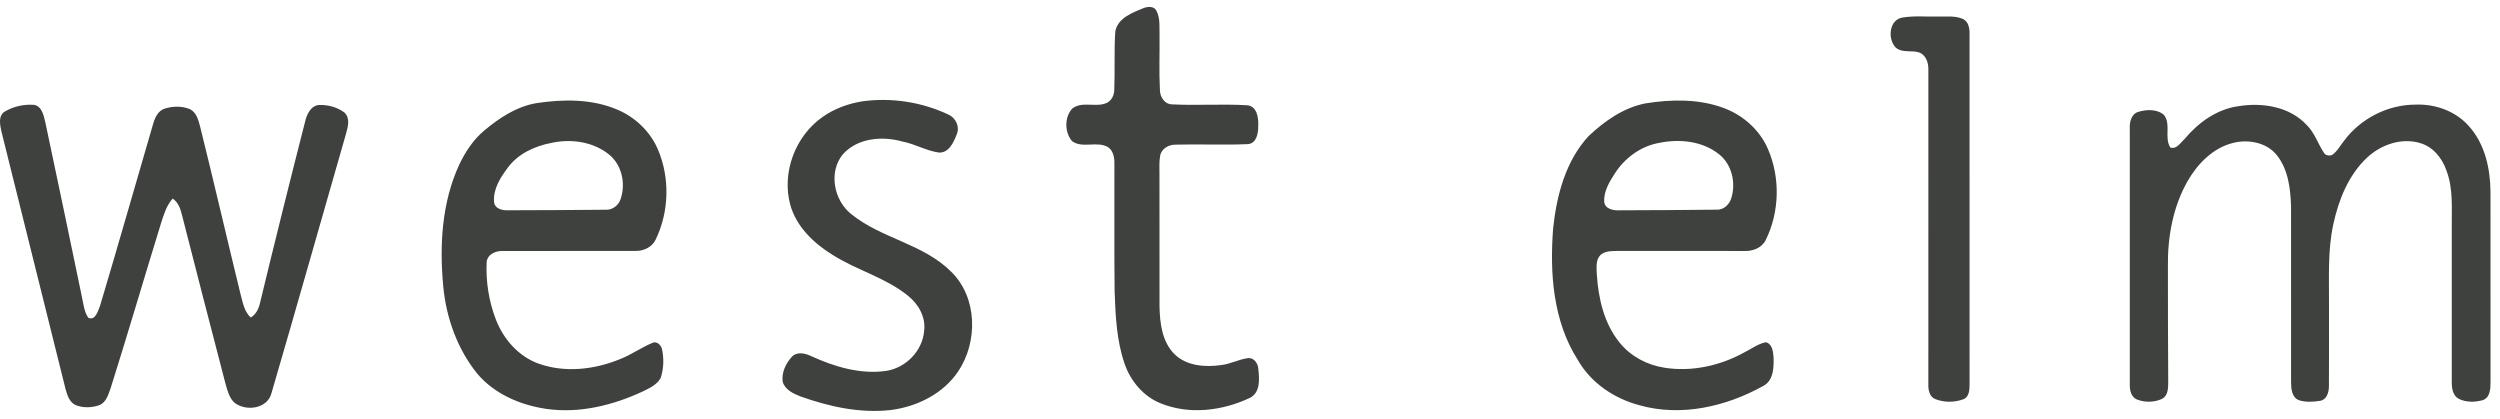
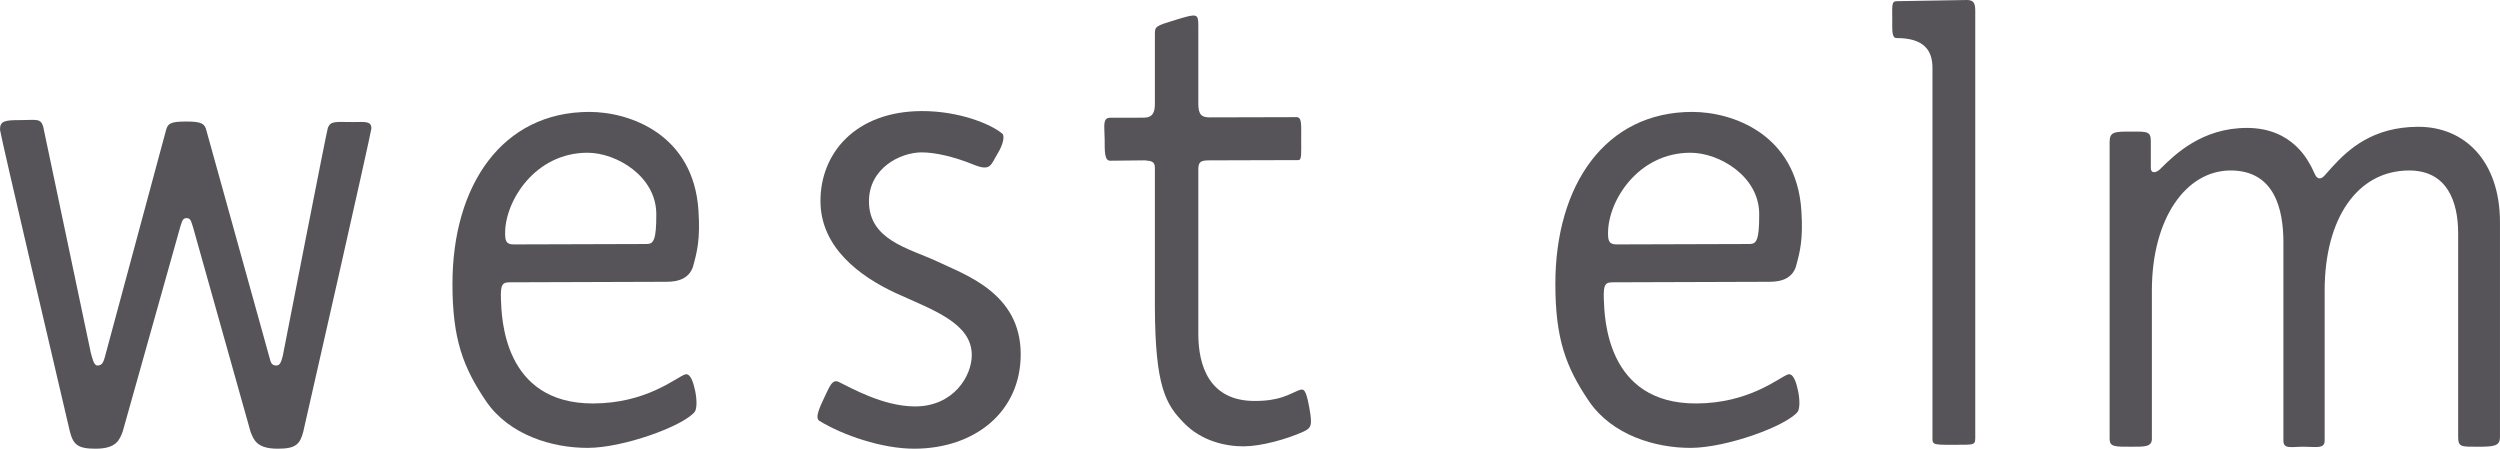
- <svg xmlns="http://www.w3.org/2000/svg" width="239" height="40" viewBox="0 0 239 40">
-   <g fill="#3F413E" fill-rule="evenodd">
-     <path d="M109.348.762c.412-.145.983-.188 1.212.269.383.752.266 1.629.292 2.443.02 1.702-.057 3.41.036 5.11 0 .69.455 1.406 1.207 1.395 2.37.119 4.75-.058 7.115.083.978.074 1.116 1.226 1.078 1.998.002.671-.152 1.652-.988 1.719-2.312.102-4.633-.015-6.95.05-.631.004-1.298.378-1.436 1.03-.114.608-.062 1.23-.069 1.843.007 4.188-.002 8.379.005 12.572.029 1.624.245 3.447 1.483 4.633 1.162 1.09 2.896 1.207 4.4.995.888-.097 1.688-.55 2.567-.664.6-.071.981.536 1 1.067.102.95.198 2.252-.831 2.74-2.624 1.238-5.783 1.626-8.519.51-1.645-.662-2.869-2.124-3.438-3.781-.767-2.212-.87-4.581-.955-6.9-.047-4.114-.007-8.226-.021-12.338 0-.54-.134-1.162-.62-1.474-1.05-.61-2.428.16-3.42-.564-.73-.827-.746-2.288.002-3.11.962-.776 2.319-.045 3.369-.58.428-.241.65-.734.657-1.215.074-1.855-.026-3.717.095-5.567.224-1.31 1.652-1.819 2.729-2.264M181.902 1.674c1.131-.188 2.281-.057 3.424-.095.77.019 1.59-.09 2.32.23.533.236.652.877.642 1.403 0 11.171-.005 22.343.002 33.517-.004.519-.016 1.211-.59 1.438a3.814 3.814 0 0 1-2.669-.005c-.581-.222-.705-.898-.681-1.445 0-10-.002-20 .002-30 .024-.643-.185-1.39-.819-1.681-.74-.281-1.676.078-2.314-.503-.786-.819-.624-2.676.683-2.86M82.433 9.688c2.777-.383 5.677.06 8.215 1.255.71.302 1.133 1.157.819 1.893-.293.752-.738 1.79-1.703 1.75-1.212-.167-2.293-.829-3.495-1.055-1.914-.543-4.267-.35-5.674 1.198-1.412 1.688-.893 4.414.784 5.738 2.883 2.345 6.907 2.838 9.564 5.521 2.51 2.457 2.56 6.693.657 9.522-1.445 2.147-3.95 3.378-6.469 3.692-2.933.324-5.879-.328-8.629-1.312-.673-.271-1.478-.635-1.678-1.407-.122-.88.314-1.773.905-2.402.492-.486 1.24-.307 1.8-.045 2.216 1.016 4.68 1.764 7.142 1.428 1.912-.269 3.529-1.914 3.679-3.854.16-1.3-.548-2.541-1.538-3.331-2.152-1.746-4.912-2.446-7.229-3.92-1.793-1.109-3.452-2.688-4.033-4.778-.838-3.074.476-6.581 3.088-8.398 1.122-.793 2.443-1.278 3.795-1.495M48.569 15.998c.979-1.305 2.536-2.024 4.102-2.327 1.886-.428 4.02-.138 5.55 1.096 1.239.997 1.615 2.804 1.108 4.271-.2.59-.77 1.05-1.412 1.012-3.107.033-6.22.043-9.329.052-.55.034-1.321-.15-1.355-.821-.097-1.236.629-2.34 1.336-3.283zm13.783 16.79c-1.064.44-2.004 1.131-3.08 1.545-2.439 1.005-5.267 1.329-7.786.429-1.934-.693-3.379-2.37-4.096-4.257-.659-1.724-.952-3.6-.866-5.44.066-.782.905-1.108 1.593-1.067 4.193-.02 8.385.007 12.578-.01.798.036 1.643-.34 1.99-1.09 1.286-2.66 1.372-5.884.215-8.603-.733-1.721-2.174-3.097-3.895-3.819-2.431-1.036-5.179-1.005-7.75-.612-1.9.331-3.545 1.424-4.993 2.643-1.026.864-1.774 2.012-2.35 3.214-1.679 3.622-1.907 7.734-1.538 11.658.286 3.011 1.345 5.985 3.257 8.352 1.645 1.938 4.117 2.995 6.588 3.357 3.155.457 6.352-.33 9.207-1.655.636-.314 1.362-.63 1.726-1.278.293-.857.329-1.803.155-2.686-.055-.433-.497-.914-.955-.68zM154.333 16.65c.972-1.545 2.548-2.712 4.37-3.007 1.892-.372 4.04-.153 5.6 1.074 1.266.971 1.678 2.769 1.2 4.257-.186.566-.696 1.076-1.324 1.069-3.11.047-6.215.043-9.322.062-.59.033-1.43-.103-1.497-.831-.043-.964.469-1.84.973-2.624zm14.49 16.067c-.766.145-1.394.645-2.08.98-2.307 1.272-5.022 1.872-7.64 1.453-1.636-.255-3.196-1.076-4.246-2.369-1.502-1.829-2.055-4.233-2.2-6.543-.019-.621-.133-1.36.34-1.852.436-.407 1.08-.379 1.636-.398 4.034.007 8.062.005 12.09.005.808.045 1.68-.274 2.07-1.024 1.336-2.69 1.417-5.99.214-8.745-.788-1.817-2.378-3.217-4.224-3.9-2.378-.884-5.007-.84-7.48-.44-2.098.409-3.91 1.69-5.441 3.133-2.19 2.38-3.05 5.662-3.381 8.802-.336 4.295-.014 8.902 2.376 12.621 1.248 2.179 3.47 3.665 5.87 4.3 3.975 1.124 8.285.136 11.828-1.838 1.01-.521 1.024-1.773.997-2.76-.042-.528-.119-1.254-.728-1.425zM.457 10.662a4.847 4.847 0 0 1 2.795-.638c.746.126.915.988 1.067 1.605A3294.77 3294.77 0 0 1 7.817 28.32c.164.693.204 1.46.626 2.058.676.31.924-.662 1.117-1.124 1.728-5.793 3.388-11.605 5.078-17.405.172-.6.472-1.267 1.114-1.469.758-.231 1.615-.262 2.36.038.655.276.843 1.033 1.012 1.652 1.33 5.35 2.569 10.722 3.878 16.077.215.776.343 1.64.97 2.21.5-.303.759-.834.883-1.384a1354.04 1354.04 0 0 1 4.31-17.334c.161-.69.523-1.528 1.33-1.602.857-.033 1.77.21 2.45.738.545.531.32 1.35.14 1.99-2.38 8.26-4.709 16.539-7.123 24.789-.37 1.528-2.422 1.807-3.538.955-.529-.486-.693-1.22-.881-1.881-1.4-5.384-2.798-10.767-4.167-16.155-.138-.574-.366-1.145-.866-1.49-.6.664-.85 1.535-1.12 2.37-1.614 5.23-3.15 10.484-4.795 15.703-.233.626-.419 1.422-1.116 1.683-.703.243-1.51.272-2.21.003-.629-.257-.84-.964-1.007-1.564C4.21 28.962 2.164 20.743.124 12.52c-.131-.619-.303-1.461.333-1.86M214.036 10.145c2.271-.362 4.876.05 6.495 1.817.743.728 1.048 1.745 1.607 2.595.143.305.502.362.802.264.505-.347.789-.914 1.167-1.38 1.579-2.115 4.164-3.439 6.81-3.439 1.885-.08 3.84.617 5.104 2.05 1.536 1.696 2.053 4.062 2.07 6.293.009 6.043 0 12.086.004 18.129-.005.655-.012 1.574-.788 1.793-.733.193-1.564.202-2.25-.14-.588-.315-.676-1.046-.669-1.641 0-4.886.002-9.767 0-14.653-.024-1.847.167-3.766-.507-5.528-.402-1.179-1.276-2.267-2.505-2.624-1.802-.548-3.786.155-5.116 1.417-1.739 1.65-2.674 3.964-3.179 6.269-.579 2.59-.405 5.264-.429 7.897-.007 2.562.015 5.124-.007 7.688-.007.546-.2 1.248-.821 1.362-.672.112-1.39.155-2.043-.052-.702-.276-.755-1.129-.755-1.772 0-5.583.005-11.164-.002-16.747-.053-1.7-.264-3.531-1.357-4.907-.988-1.236-2.765-1.55-4.234-1.16-1.885.486-3.335 1.974-4.285 3.614-1.429 2.493-1.94 5.417-1.896 8.265-.007 3.647.015 7.293.031 10.938-.007.571.007 1.31-.573 1.626-.739.364-1.665.371-2.422.071-.578-.24-.695-.926-.68-1.48 0-8.136.002-16.272 0-24.408-.034-.621.135-1.39.806-1.607.793-.238 1.817-.288 2.472.305.683.893 0 2.162.593 3.098.607.214.988-.472 1.376-.82 1.314-1.576 3.1-2.859 5.18-3.133" />
+ <svg xmlns="http://www.w3.org/2000/svg" width="156px" height="28px" viewBox="0 0 156 28" version="1.1">
+   <g id="Page-1" stroke="none" stroke-width="1" fill="none" fill-rule="evenodd">
+     <g id="header" transform="translate(-622, -37)" fill="#565458">
+       <g id="Header-/-Logo" transform="translate(622, 37)">
+         <g id="4-X-Large-/-Header-/-Logo">
+           <g id="Logo-/-Full-/-Desktop">
+             <g id="Logo-/-Full-/-Original">
+               <g id="_we-icon__west-elm-logo">
+                 <path d="M150.881,7.912 C148.042,7.922 146.523,9.332 145.523,10.426 C145.077,10.913 144.953,11.139 144.735,11.13 C144.518,11.121 144.466,10.885 144.262,10.475 C144.042,10.077 143.089,7.982 140.21,7.982 C137.405,7.982 135.711,9.634 134.789,10.556 C134.59,10.756 134.212,10.891 134.212,10.464 L134.212,8.852 C134.212,8.206 134.041,8.206 132.985,8.21 C131.959,8.213 131.638,8.211 131.64,8.861 L131.64,27.385 C131.642,27.887 131.961,27.876 132.971,27.876 C133.788,27.876 134.277,27.902 134.277,27.385 L134.277,18.14 C134.277,13.589 136.428,10.647 139.177,10.638 C141.968,10.628 142.476,13.125 142.484,15.069 L142.484,27.496 C142.484,28.044 142.967,27.876 143.737,27.876 C144.522,27.876 145.058,28.027 145.058,27.496 L145.058,18.14 C145.058,13.589 147.125,10.65 150.315,10.638 C152.707,10.629 153.381,12.587 153.389,14.521 L153.389,27.263 C153.389,27.902 153.583,27.877 154.632,27.877 C155.682,27.877 155.998,27.816 155.998,27.263 L155.998,13.832 C155.985,10.089 153.833,7.902 150.881,7.912" id="Shape" fill-rule="nonzero" />
+                 <path d="M123.256,0.693 C123.256,0.263 123.194,-8.11594203e-05 122.749,-8.11594203e-05 L118.349,0.074 C118.026,0.074 118.076,0.345 118.076,1.264 C118.076,1.942 118.05,2.375 118.349,2.375 C120.054,2.375 120.586,3.135 120.586,4.244 L120.586,27.14 C120.589,27.741 120.469,27.761 121.87,27.755 C123.316,27.751 123.259,27.811 123.256,27.129 L123.256,0.693 Z" id="Shape" fill-rule="nonzero" />
+                 <path d="M36.663,9.531 C38.464,9.531 40.945,10.998 40.953,13.348 C40.959,15.001 40.78,15.226 40.345,15.226 C40.176,15.226 32.758,15.251 32.041,15.251 C31.558,15.251 31.52,14.988 31.52,14.532 C31.52,12.548 33.38,9.531 36.663,9.531 M31.901,17.615 L41.611,17.584 C42.39,17.582 42.996,17.343 43.236,16.664 C43.495,15.732 43.704,14.947 43.585,13.146 C43.281,8.364 39.277,6.983 36.779,6.983 C31.327,6.983 28.233,11.568 28.233,17.717 C28.233,21.165 28.899,22.923 30.333,25.04 C31.779,27.156 34.476,27.956 36.688,27.948 C38.888,27.94 42.564,26.618 43.338,25.715 C43.486,25.543 43.501,24.996 43.383,24.416 C43.283,23.921 43.088,23.234 42.732,23.37 C42.132,23.599 40.316,25.164 37.026,25.176 C31.39,25.196 31.304,19.777 31.259,18.692 C31.216,17.636 31.396,17.616 31.901,17.615" id="Shape" fill-rule="nonzero" />
+                 <path d="M81.035,24.358 C80.433,24.595 79.891,25.015 78.31,25.02 C75.425,25.03 74.782,22.767 74.775,20.868 L74.775,10.518 C74.791,10.091 74.935,10.006 75.482,10.006 L81.016,9.99 C81.234,9.99 81.194,9.611 81.194,8.674 C81.194,7.736 81.244,7.31 80.894,7.31 L75.482,7.324 C74.996,7.324 74.775,7.171 74.775,6.478 L74.775,1.603 C74.775,0.848 74.699,0.832 73.441,1.215 C72.065,1.634 72.065,1.634 72.065,2.176 L72.065,6.478 C72.065,6.991 71.949,7.344 71.347,7.344 L69.275,7.347 C68.772,7.347 68.928,7.925 68.93,8.674 C68.933,9.466 68.918,10.029 69.275,10.029 L71.432,10.006 C71.835,10.045 72.065,10.064 72.065,10.473 L72.065,19.175 C72.083,24.148 72.754,25.246 73.869,26.383 C74.981,27.54 76.511,27.856 77.602,27.852 C78.71,27.848 80.285,27.405 81.316,26.943 C81.844,26.706 81.899,26.537 81.697,25.42 C81.488,24.271 81.358,24.23 81.035,24.358" id="Shape" fill-rule="nonzero" />
+                 <path d="M58.453,16.301 C56.689,15.487 54.223,14.977 54.223,12.561 C54.223,10.504 56.166,9.509 57.512,9.509 C58.367,9.509 59.512,9.777 60.673,10.242 C61.84,10.73 61.804,10.317 62.272,9.546 C62.606,8.995 62.698,8.471 62.548,8.344 C61.813,7.724 59.815,6.924 57.519,6.931 C53.353,6.946 51.186,9.587 51.197,12.561 C51.208,15.433 53.631,17.242 55.914,18.297 C58.255,19.36 60.632,20.167 60.639,22.149 C60.644,23.461 59.503,25.361 57.098,25.361 C55.091,25.361 53.046,24.171 52.343,23.835 C51.95,23.647 51.79,24.061 51.49,24.692 C51.11,25.491 50.839,26.086 51.139,26.269 C52.58,27.148 55.034,28.006 57.069,27.999 C60.806,27.986 63.705,25.722 63.692,22.079 C63.679,18.269 60.204,17.142 58.453,16.301" id="Shape" fill-rule="nonzero" />
+                 <path d="M105.485,9.531 C107.286,9.531 109.767,10.998 109.774,13.348 C109.781,15.001 109.602,15.226 109.167,15.226 C108.998,15.226 101.58,15.251 100.863,15.251 C100.38,15.251 100.342,14.988 100.342,14.532 C100.342,12.548 102.202,9.531 105.485,9.531 M100.723,17.615 L110.433,17.584 C111.212,17.582 111.818,17.343 112.057,16.664 C112.316,15.732 112.526,14.947 112.406,13.146 C112.103,8.364 108.099,6.983 105.601,6.983 C100.149,6.983 97.054,11.568 97.054,17.717 C97.054,21.165 97.721,22.923 99.155,25.04 C100.601,27.156 103.298,27.956 105.51,27.948 C107.709,27.94 111.386,26.618 112.16,25.715 C112.307,25.543 112.322,24.996 112.205,24.416 C112.104,23.921 111.909,23.234 111.553,23.37 C110.954,23.599 109.138,25.164 105.848,25.176 C100.211,25.196 100.126,19.777 100.08,18.692 C100.037,17.636 100.217,17.616 100.723,17.615" id="Shape" fill-rule="nonzero" />
+                 <path d="M22.03,7.616 C20.945,7.616 20.654,7.529 20.461,7.963 C20.397,8.108 17.645,22.209 17.645,22.209 C17.537,22.626 17.457,22.807 17.242,22.807 C17.001,22.807 16.901,22.692 16.821,22.328 L12.88,8.144 C12.78,7.734 12.607,7.583 11.643,7.583 C10.68,7.583 10.467,7.683 10.354,8.144 L6.529,22.33 C6.426,22.689 6.316,22.807 6.076,22.807 C5.861,22.807 5.767,22.39 5.657,21.972 L2.694,7.893 C2.526,7.362 2.261,7.494 1.272,7.494 C0.294,7.494 -0.008,7.546 -1.21946064e-05,8.099 C0.004,8.355 4.186,26.193 4.363,26.939 C4.575,27.742 4.846,28.003 5.976,27.999 C7.296,27.994 7.459,27.421 7.654,26.939 L11.246,14.164 C11.367,13.805 11.386,13.61 11.643,13.61 C11.901,13.61 11.92,13.805 12.042,14.164 L15.633,26.939 C15.828,27.421 15.991,27.994 17.311,27.999 C18.441,28.003 18.712,27.742 18.924,26.939 C19.101,26.193 23.182,8.209 23.176,8.008 C23.161,7.533 22.773,7.616 22.03,7.616" id="Shape" fill-rule="nonzero" />
+               </g>
+             </g>
+           </g>
+         </g>
+       </g>
+     </g>
  </g>
</svg>
